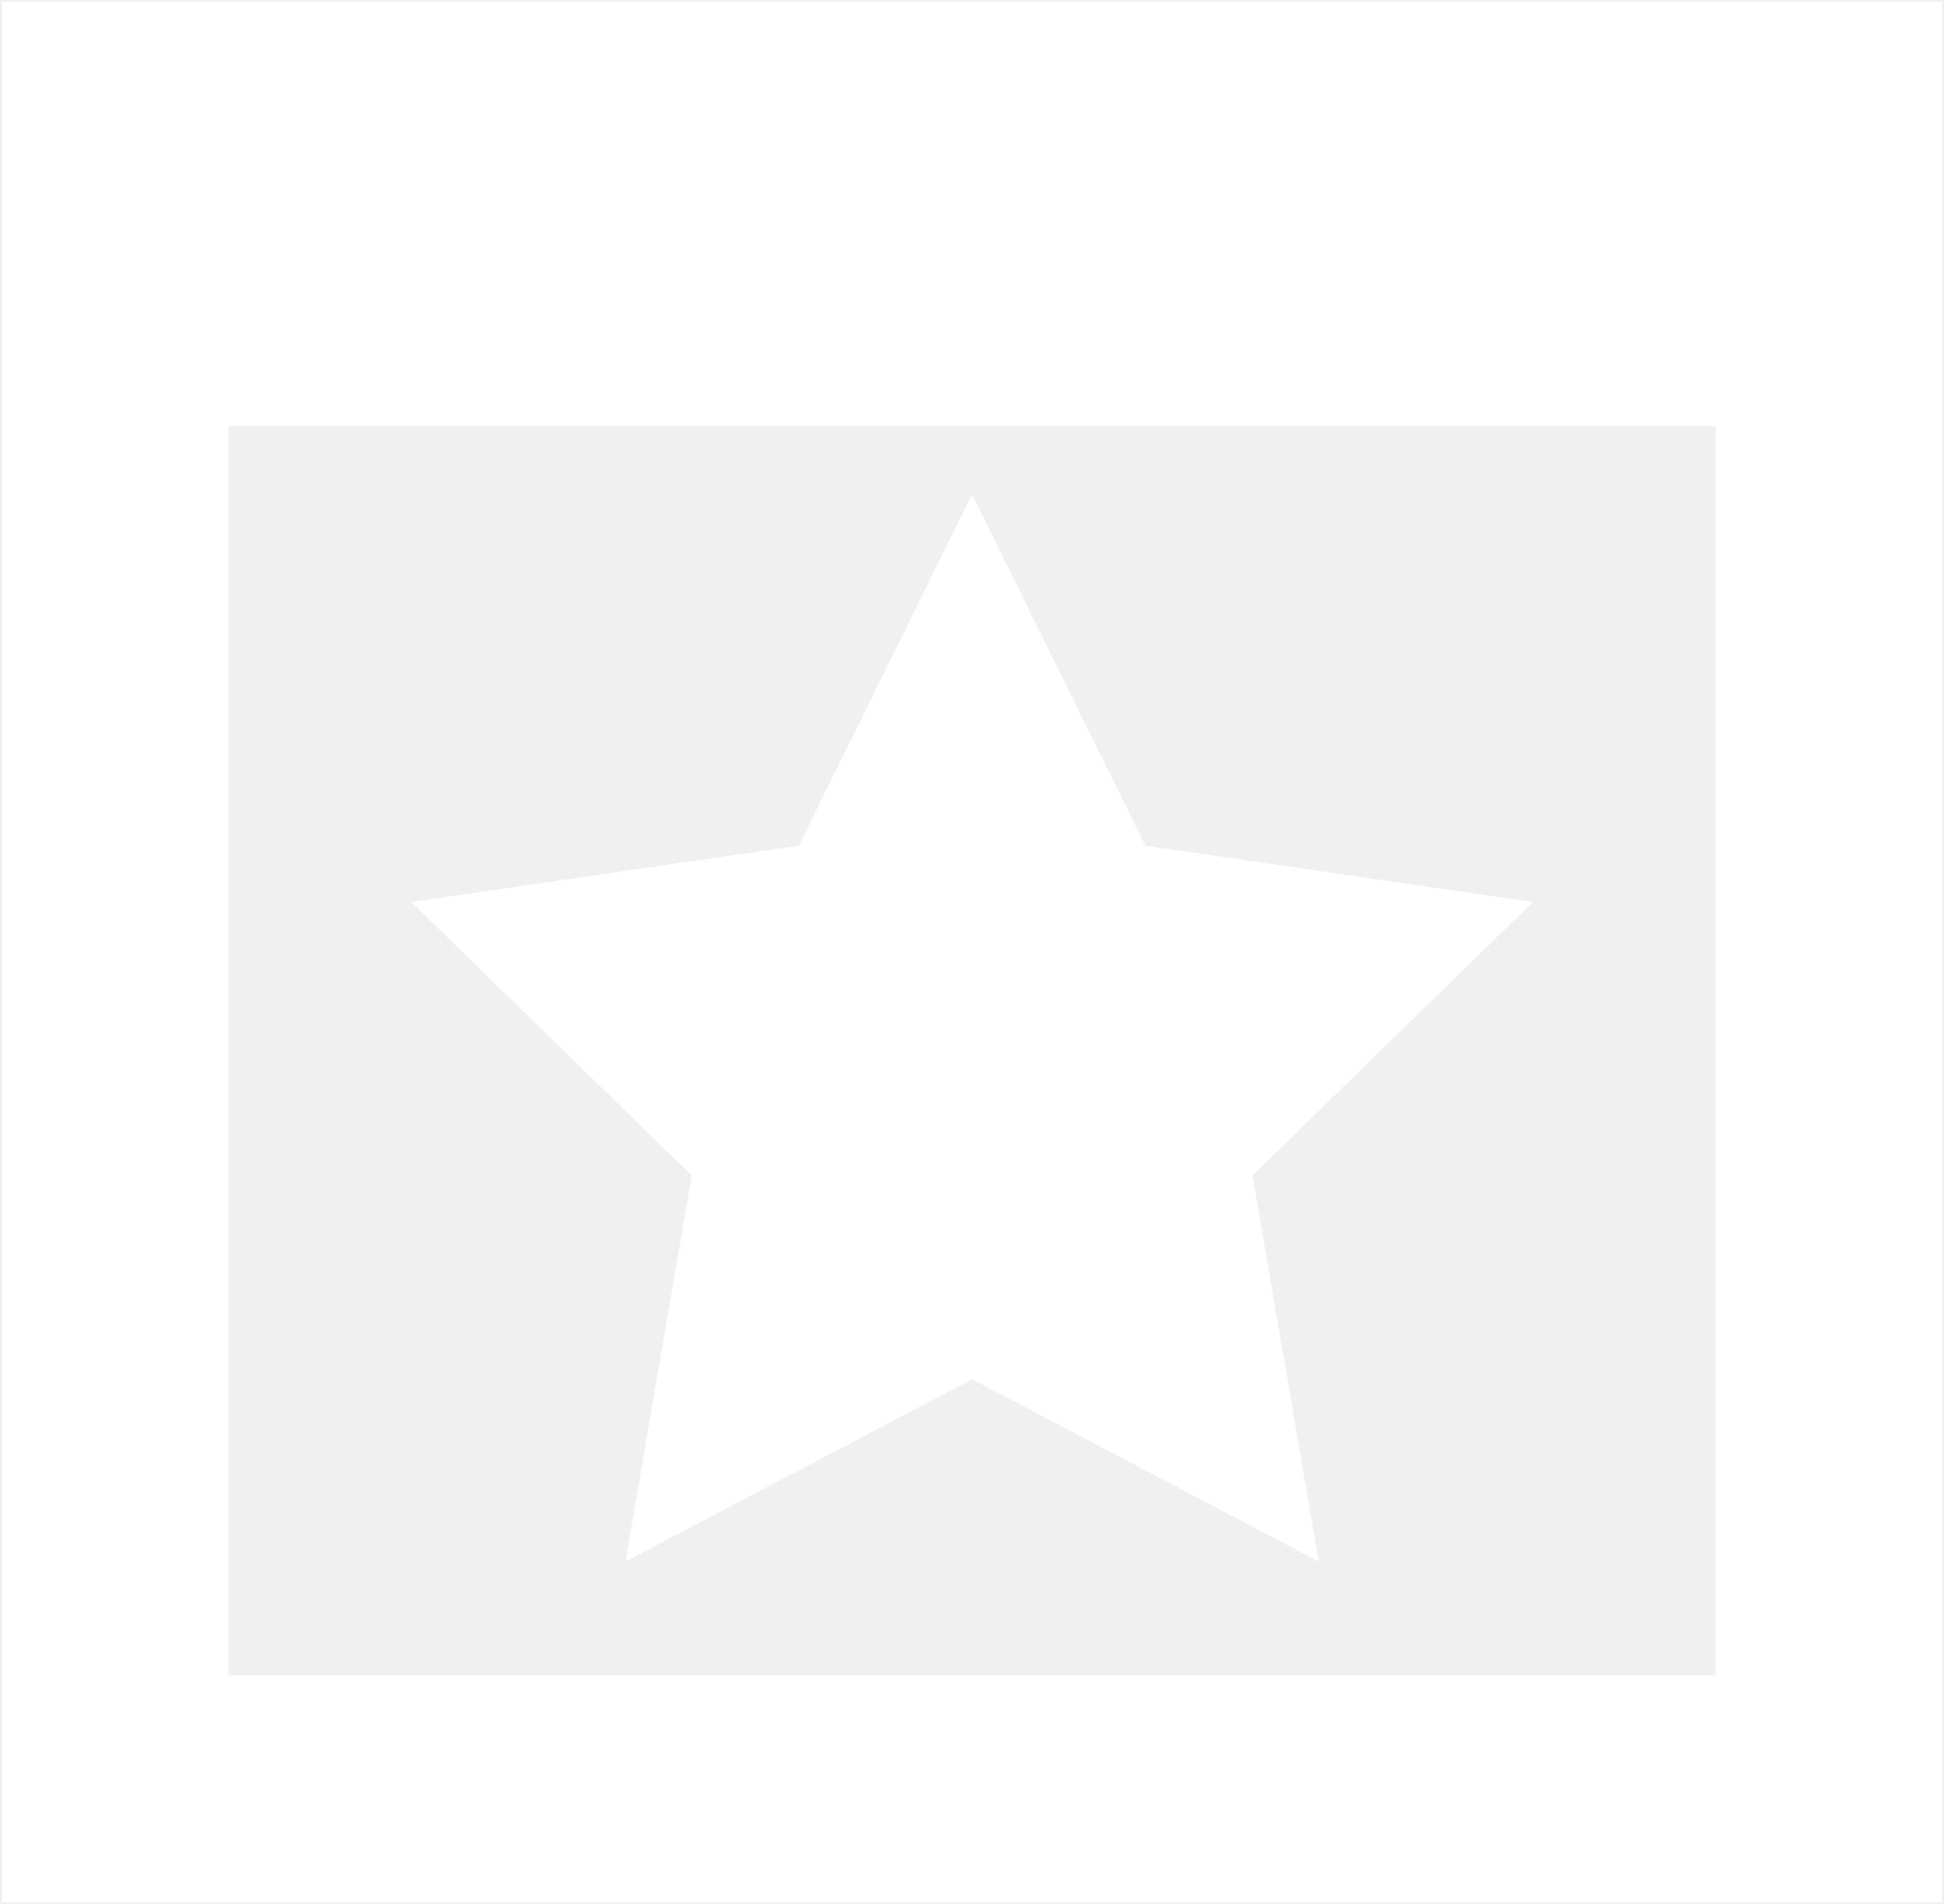
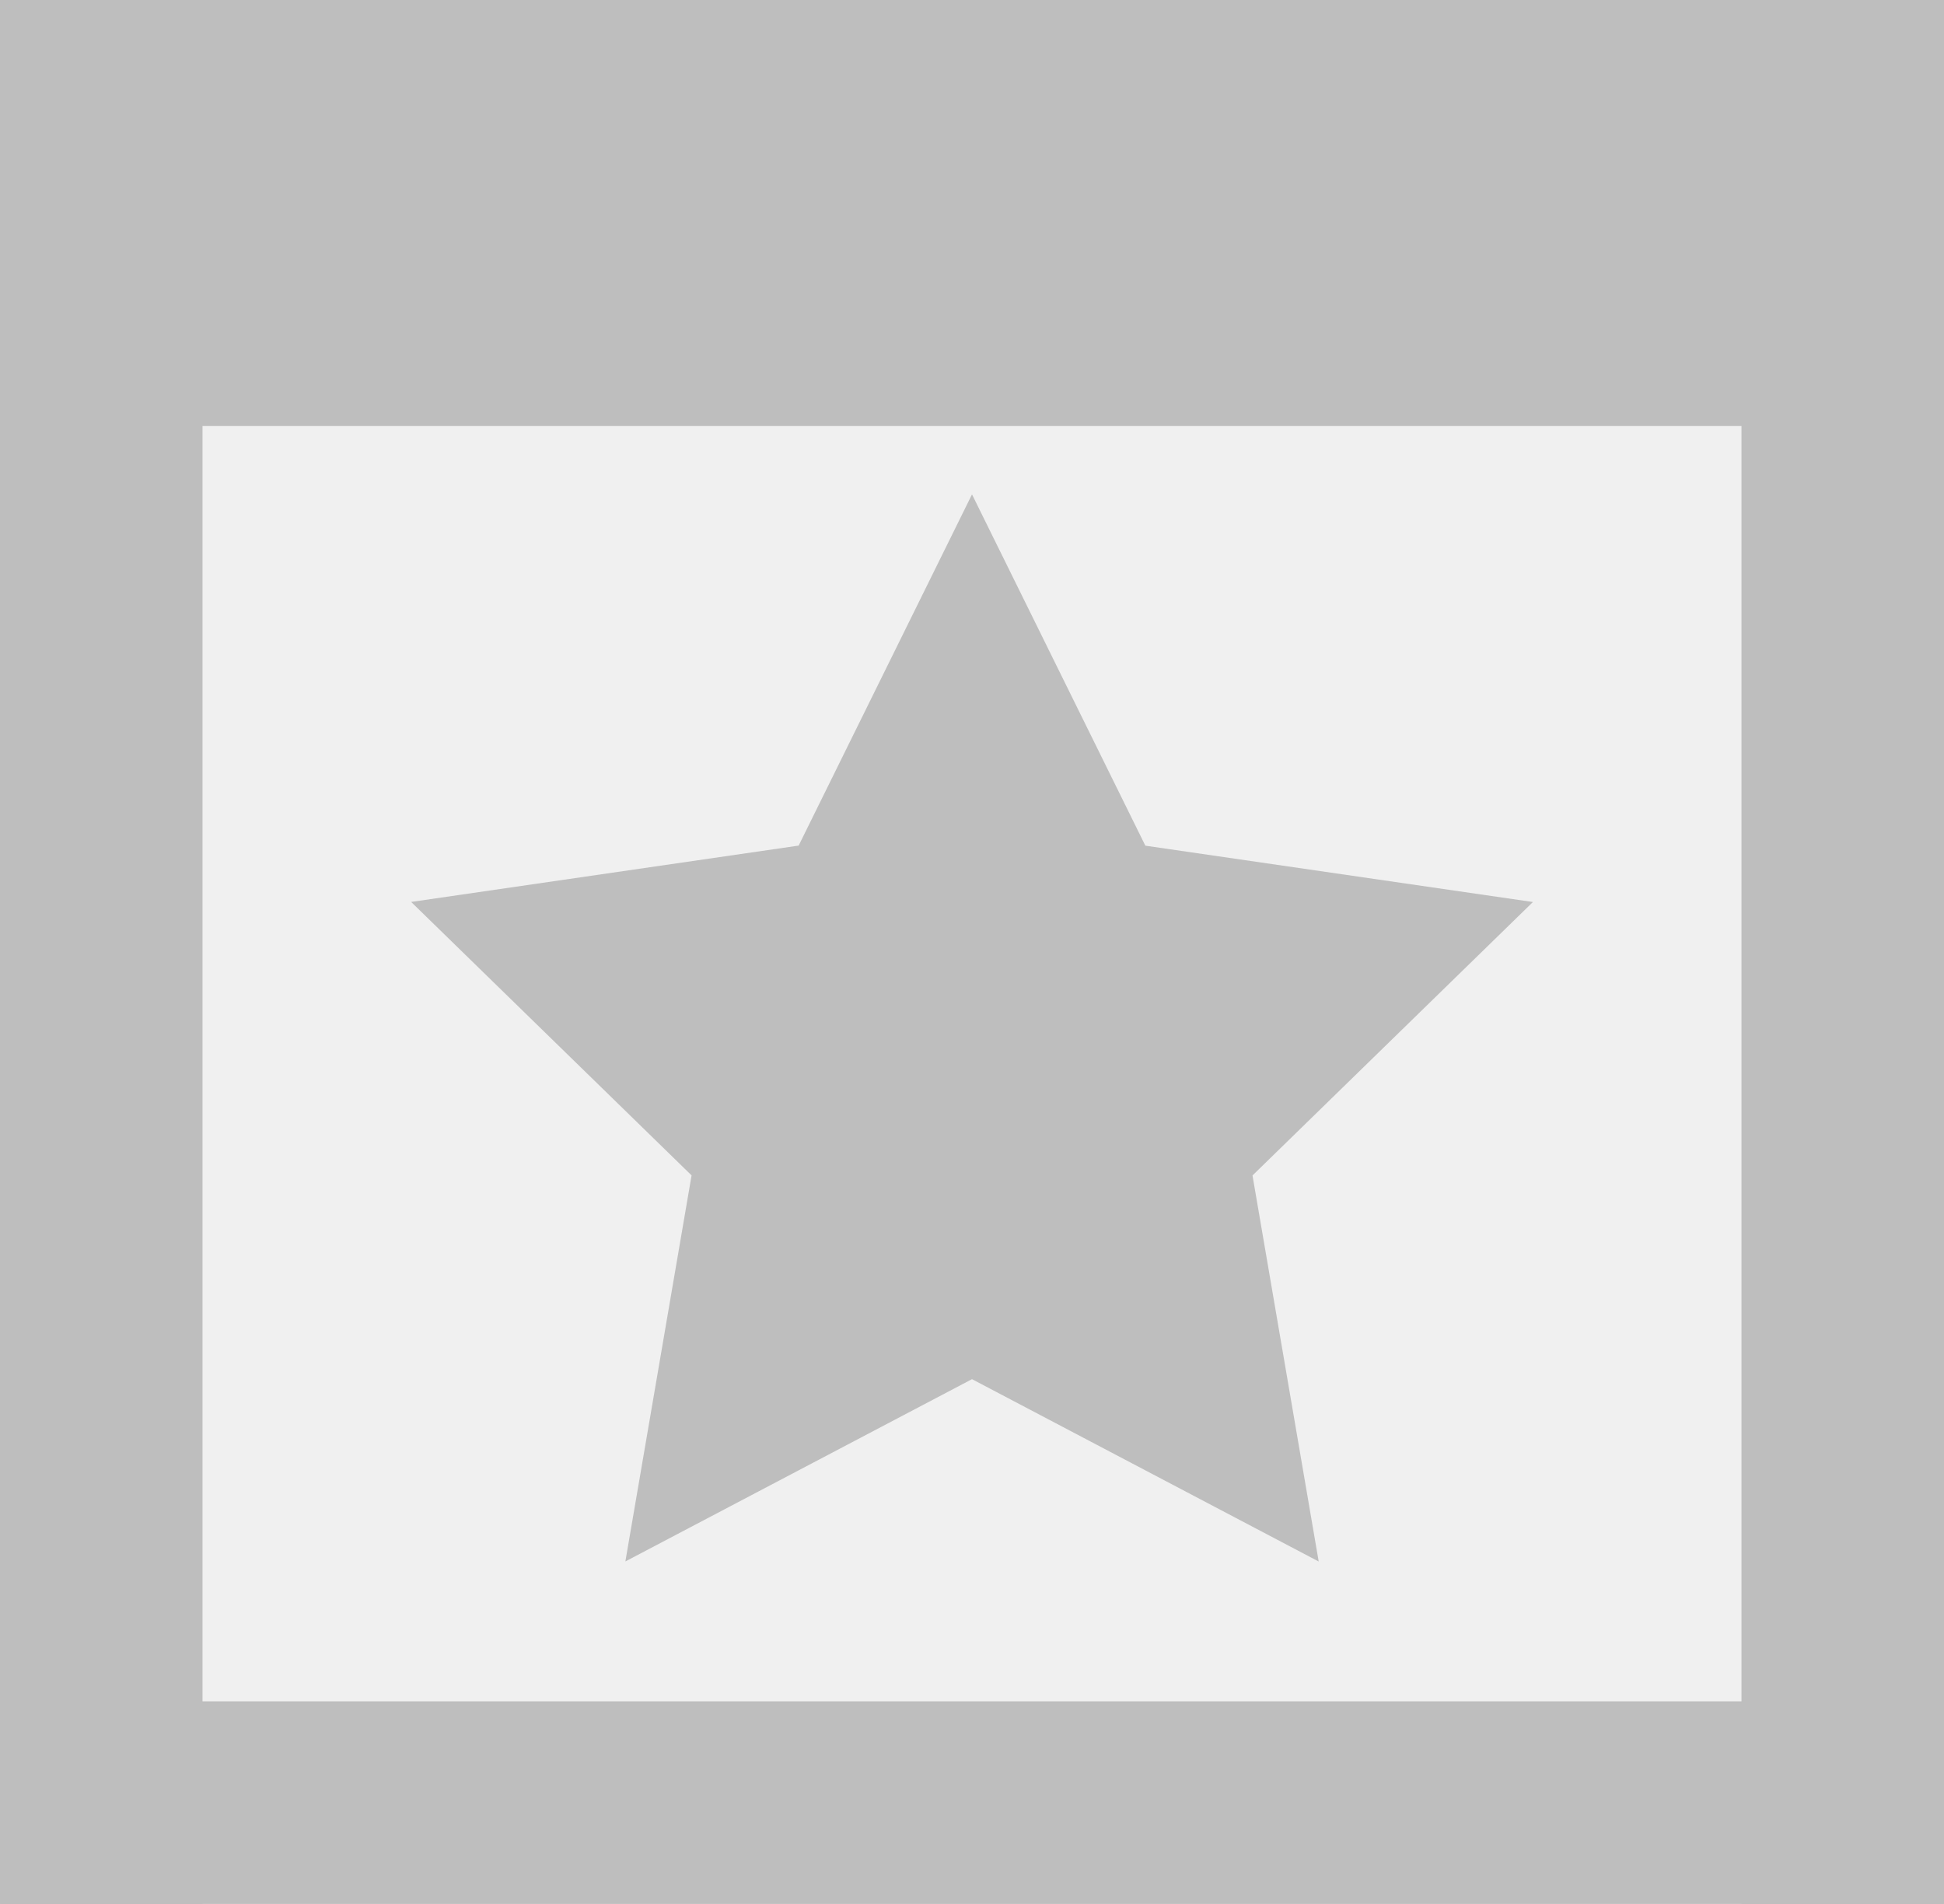
<svg xmlns="http://www.w3.org/2000/svg" xmlns:ns1="http://www.openswatchbook.org/uri/2009/osb" id="svg300" version="1.1" viewBox="0 0 25.4 24.871" height="94" width="96">
  <defs id="defs294">
    <linearGradient ns1:paint="solid" id="linearGradient4945">
      <stop id="stop4943" offset="0" style="stop-color:#424040;stop-opacity:1;" />
    </linearGradient>
    <marker style="overflow:visible" id="Arrow1Mstart" refX="0.0" refY="0.0" orient="auto">
      <path transform="scale(0.4) translate(10,0)" style="fill-rule:evenodd;stroke:#000000;stroke-width:1.0pt" d="M 0.0,0.0 L 5.0,-5.0 L -12.5,0.0 L 5.0,5.0 L 0.0,0.0 z " id="path4665" />
    </marker>
    <marker style="overflow:visible" id="Arrow1Lstart" refX="0.0" refY="0.0" orient="auto">
      <path transform="scale(0.8) translate(12.5,0)" style="fill-rule:evenodd;stroke:#000000;stroke-width:1.0pt" d="M 0.0,0.0 L 5.0,-5.0 L -12.5,0.0 L 5.0,5.0 L 0.0,0.0 z " id="path4659" />
    </marker>
  </defs>
-   <g transform="translate(-18.7807,-271.9969)" id="layer1">
-     <path d="m 31.481,278.455 2.265,4.589 5.064,0.736 -3.664,3.572 0.865,5.043 -4.529,-2.381 -4.529,2.381 0.865,-5.043 -3.664,-3.572 5.064,-0.736 z" id="path4612" style="fill:#ffffff;stroke:none;stroke-width:1.578;stroke-miterlimit:4;stroke-dasharray:none;stroke-opacity:1;fill-opacity:1" />
-     <rect y="273.5" x="20.285" height="21.865" width="22.392" id="rect304" style="fill:none;stroke:#ffffff;stroke-width:2.961;stroke-linecap:butt;stroke-linejoin:miter;stroke-miterlimit:4;stroke-dasharray:none;stroke-dashoffset:0;stroke-opacity:1;paint-order:normal" />
-     <rect ry="0.145" y="274.916" x="21.559" height="2.646" width="19.844" id="rect4949" style="fill:#ffffff;fill-opacity:1;stroke:none;stroke-width:2.059;stroke-linecap:butt;stroke-linejoin:round;stroke-miterlimit:4;stroke-dasharray:none;stroke-dashoffset:0;stroke-opacity:1;paint-order:markers stroke fill" />
+   <path style="fill:#bebebe;fill-opacity:1;stroke:none;stroke-width:1.578;stroke-miterlimit:4;stroke-dasharray:none;stroke-opacity:1" id="path4612" d="m 12.7,6.458 2.265,4.589 5.064,0.736 -3.664,3.572 0.865,5.043 L 12.7,18.016 8.171,20.397 9.036,15.354 5.372,11.782 10.435,11.046 Z" />
+   <g id="g839" style="fill:#bebebe;fill-opacity:1">
+     <rect rx="0" ry="0" y="-4.4408921e-016" x="-1.7139068e-015" height="5.565" width="25.4" id="rect4949" style="fill:#bebebe;fill-opacity:1;stroke:none;stroke-width:3.46;stroke-linecap:butt;stroke-linejoin:round;stroke-miterlimit:4;stroke-dasharray:none;stroke-dashoffset:0;stroke-opacity:1;paint-order:markers stroke fill" />
+     <rect transform="rotate(90)" ry="0" y="-25.4" x="-4.2137056e-015" height="2.646" width="24.871" id="rect4949-8" style="fill:#bebebe;fill-opacity:1;stroke:none;stroke-width:2.305;stroke-linecap:butt;stroke-linejoin:round;stroke-miterlimit:4;stroke-dasharray:none;stroke-dashoffset:0;stroke-opacity:1;paint-order:markers stroke fill" />
+     <rect transform="rotate(90)" ry="0" y="-2.646" x="2.1761135e-016" height="2.646" width="24.871" id="rect4949-8-3" style="fill:#bebebe;fill-opacity:1;stroke:none;stroke-width:2.305;stroke-linecap:butt;stroke-linejoin:round;stroke-miterlimit:4;stroke-dasharray:none;stroke-dashoffset:0;stroke-opacity:1;paint-order:markers stroke fill" />
+     <rect transform="scale(-1)" ry="0" y="-24.871" x="-25.4" height="2.646" width="25.4" id="rect4949-8-2" style="fill:#bebebe;fill-opacity:1;stroke:none;stroke-width:2.33;stroke-linecap:butt;stroke-linejoin:round;stroke-miterlimit:4;stroke-dasharray:none;stroke-dashoffset:0;stroke-opacity:1;paint-order:markers fill stroke" />
  </g>
</svg>
